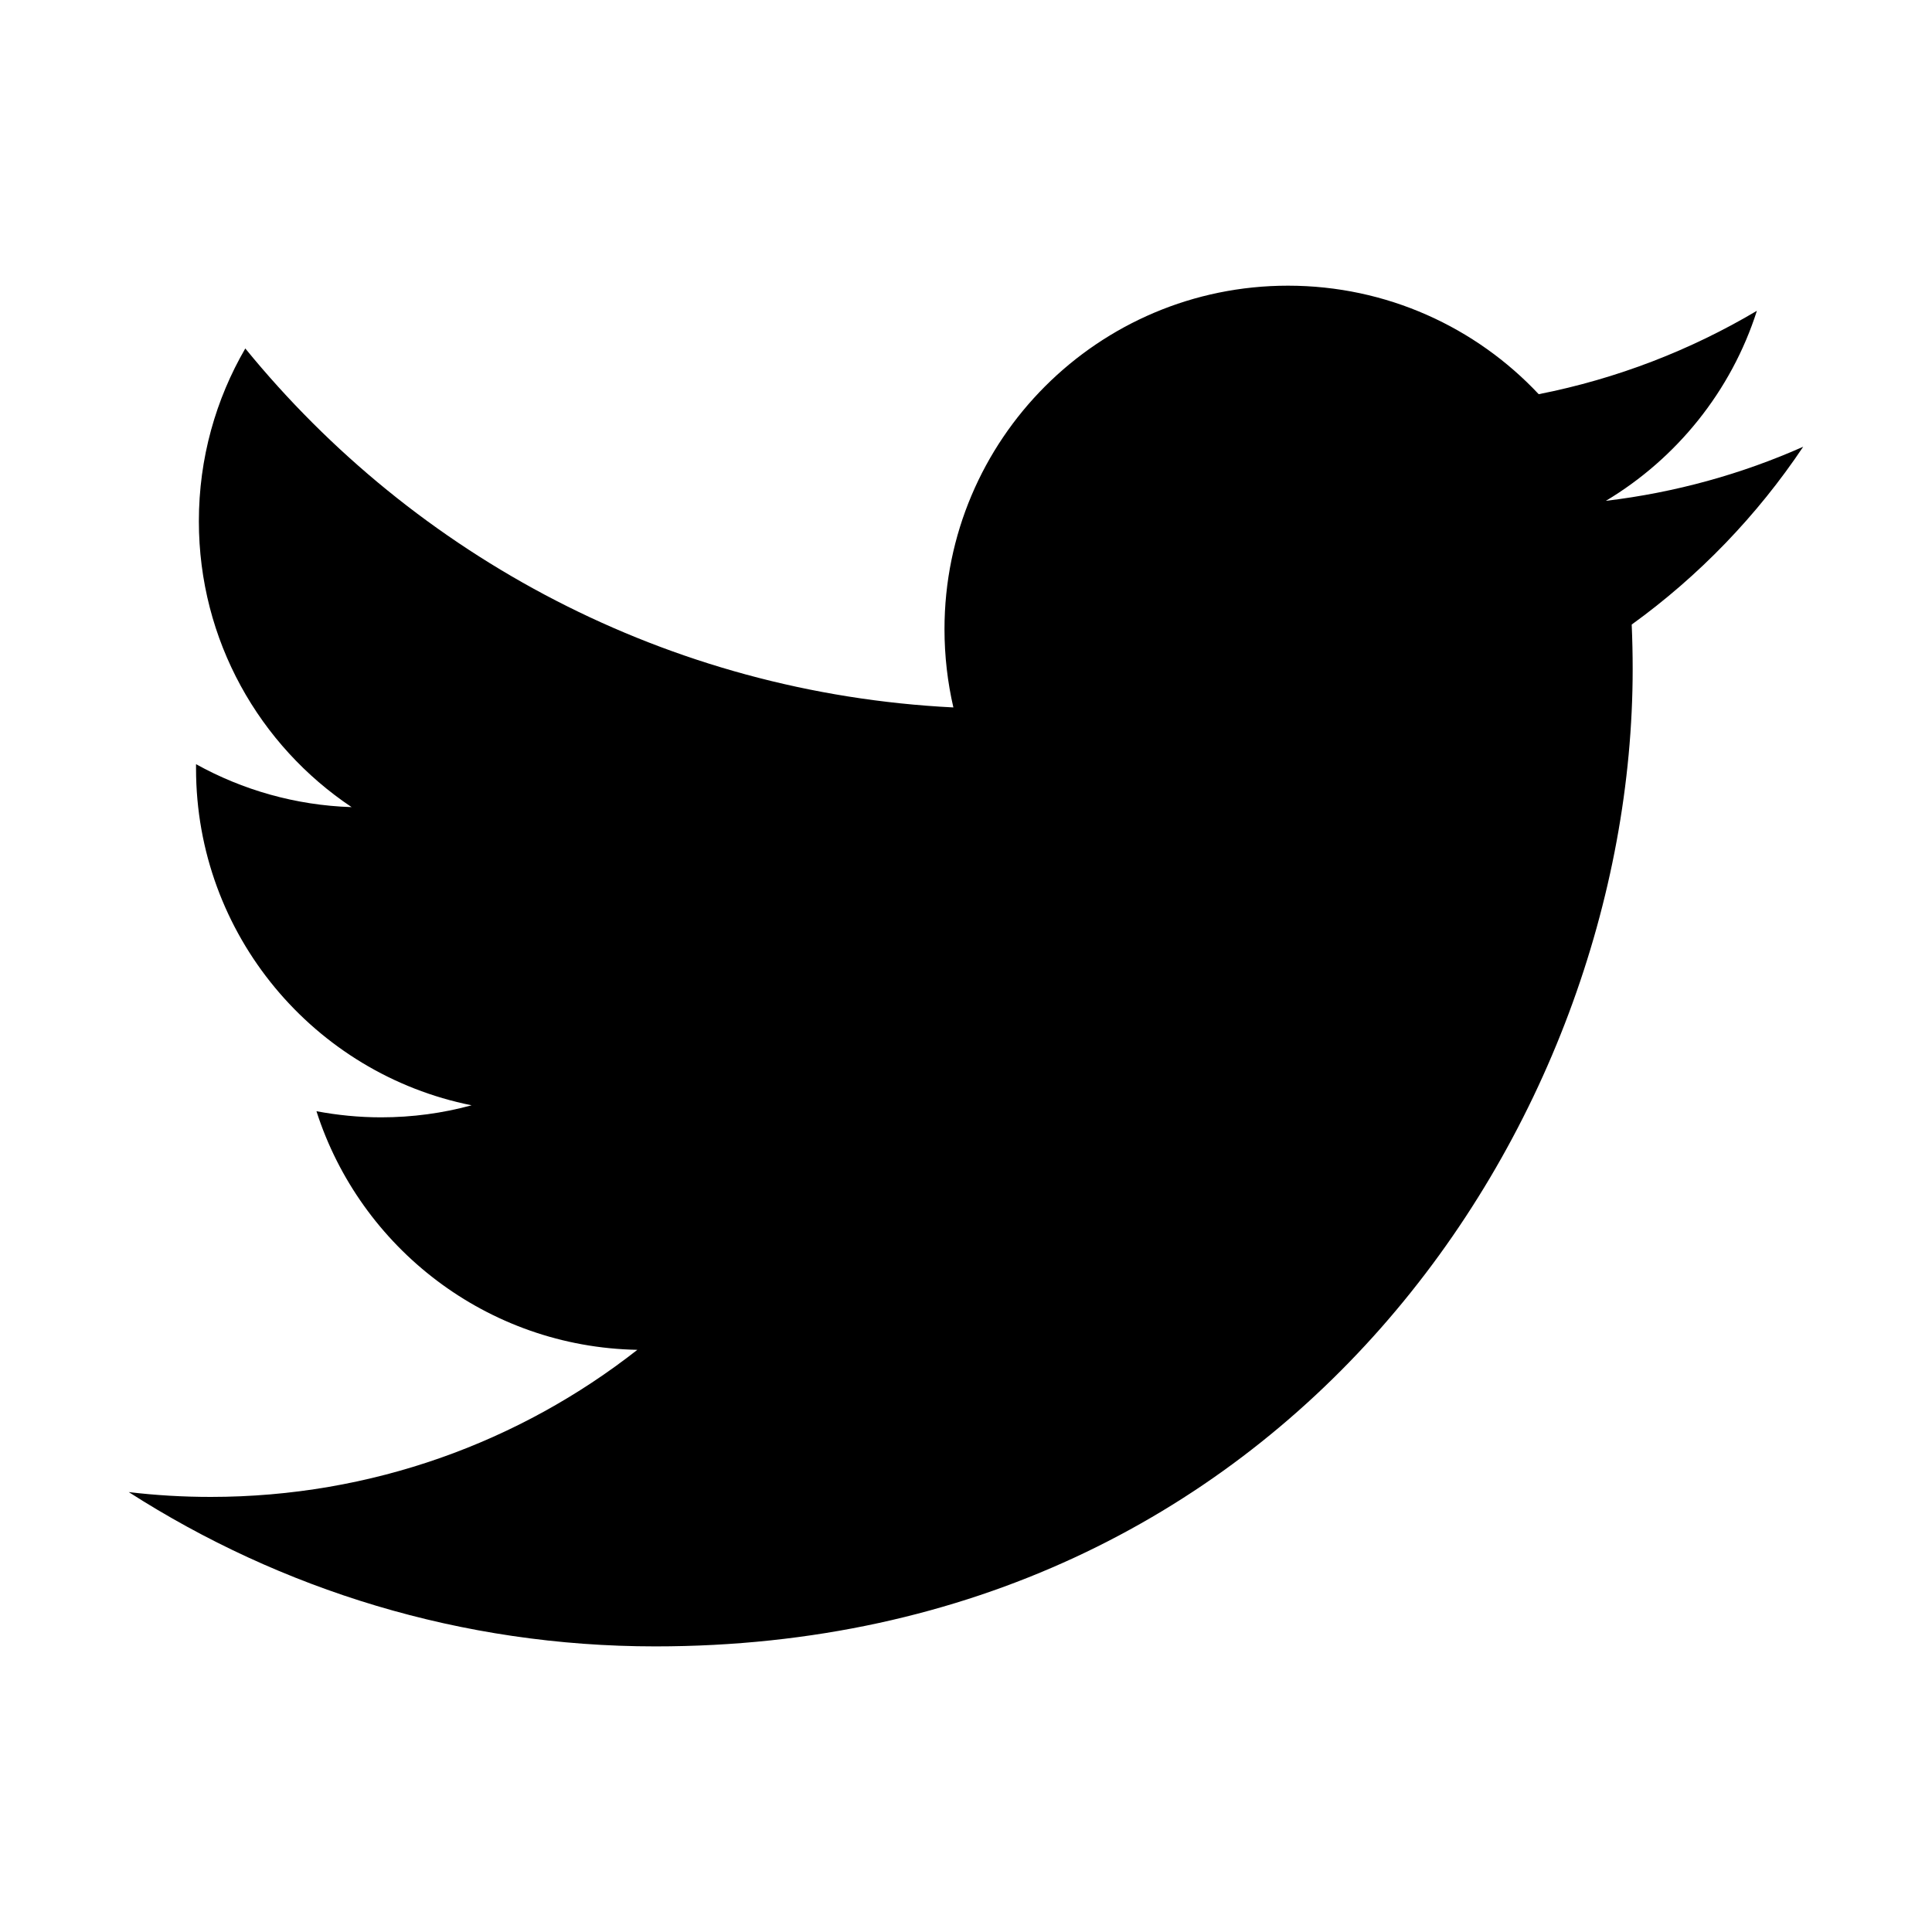
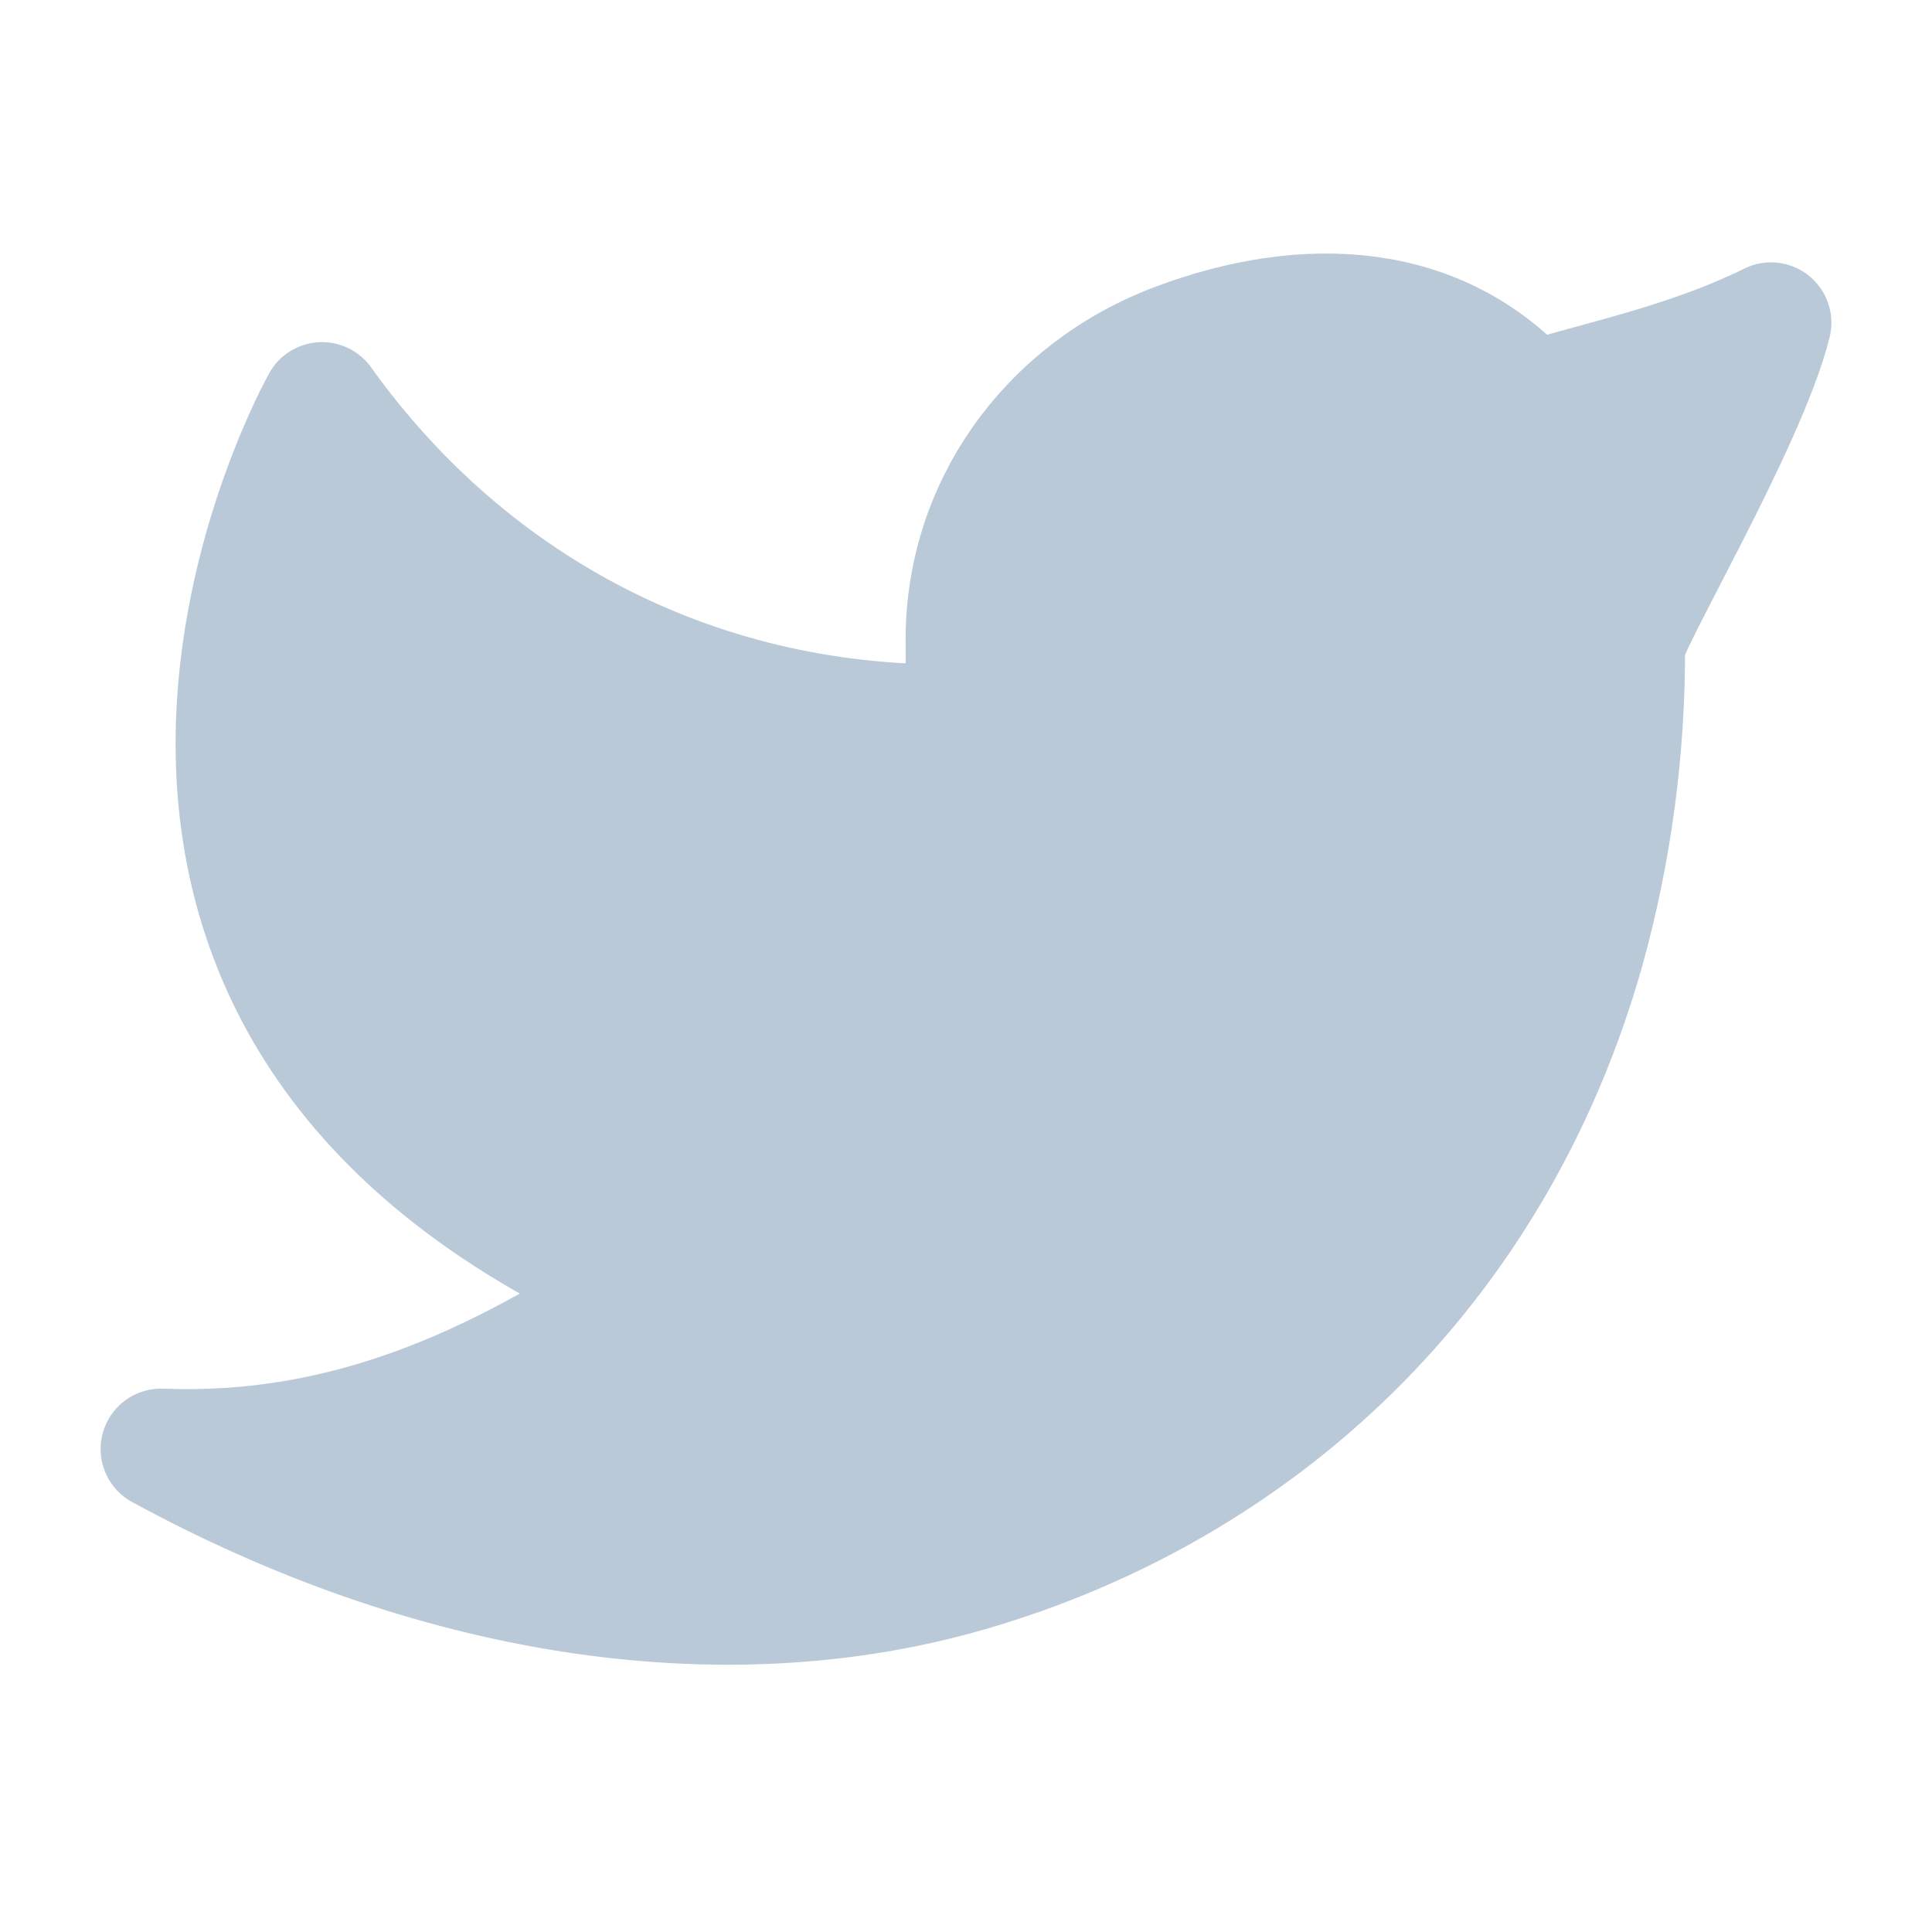
- <svg xmlns="http://www.w3.org/2000/svg" x="0px" y="0px" width="30" height="30" viewBox="0 0 30 30">
-   <path d="M28,6.937c-0.957,0.425-1.985,0.711-3.064,0.84c1.102-0.66,1.947-1.705,2.345-2.951c-1.03,0.611-2.172,1.055-3.388,1.295 c-0.973-1.037-2.359-1.685-3.893-1.685c-2.946,0-5.334,2.389-5.334,5.334c0,0.418,0.048,0.826,0.138,1.215 c-4.433-0.222-8.363-2.346-10.995-5.574C3.351,6.199,3.088,7.115,3.088,8.094c0,1.85,0.941,3.483,2.372,4.439 c-0.874-0.028-1.697-0.268-2.416-0.667c0,0.023,0,0.044,0,0.067c0,2.585,1.838,4.741,4.279,5.23 c-0.447,0.122-0.919,0.187-1.406,0.187c-0.343,0-0.678-0.034-1.003-0.095c0.679,2.119,2.649,3.662,4.983,3.705 c-1.825,1.431-4.125,2.284-6.625,2.284c-0.43,0-0.855-0.025-1.273-0.075c2.361,1.513,5.164,2.396,8.177,2.396 c9.812,0,15.176-8.128,15.176-15.177c0-0.231-0.005-0.461-0.015-0.69C26.38,8.945,27.285,8.006,28,6.937z" />
+ <svg xmlns="http://www.w3.org/2000/svg" class="icon icon-tabler icon-tabler-brand-twitter" width="44" height="44" viewBox="0 0 24 24" stroke-width="1.5" stroke="#bac9d8" fill="#bac9d8" stroke-linecap="round" stroke-linejoin="round">
+   <path stroke="none" d="M0 0h24v24H0z" fill="none" />
+   <path d="M22 4.01c-1 .49 -1.98 .689 -3 .99c-1.121 -1.265 -2.783 -1.335 -4.38 -.737s-2.643 2.06 -2.62 3.737v1c-3.245 .083 -6.135 -1.395 -8 -4c0 0 -4.182 7.433 4 11c-1.872 1.247 -3.739 2.088 -6 2c3.308 1.803 6.913 2.423 10.034 1.517c3.58 -1.04 6.522 -3.723 7.651 -7.742a13.84 13.84 0 0 0 .497 -3.753c0 -.249 1.51 -2.772 1.818 -4.013z" />
</svg>
